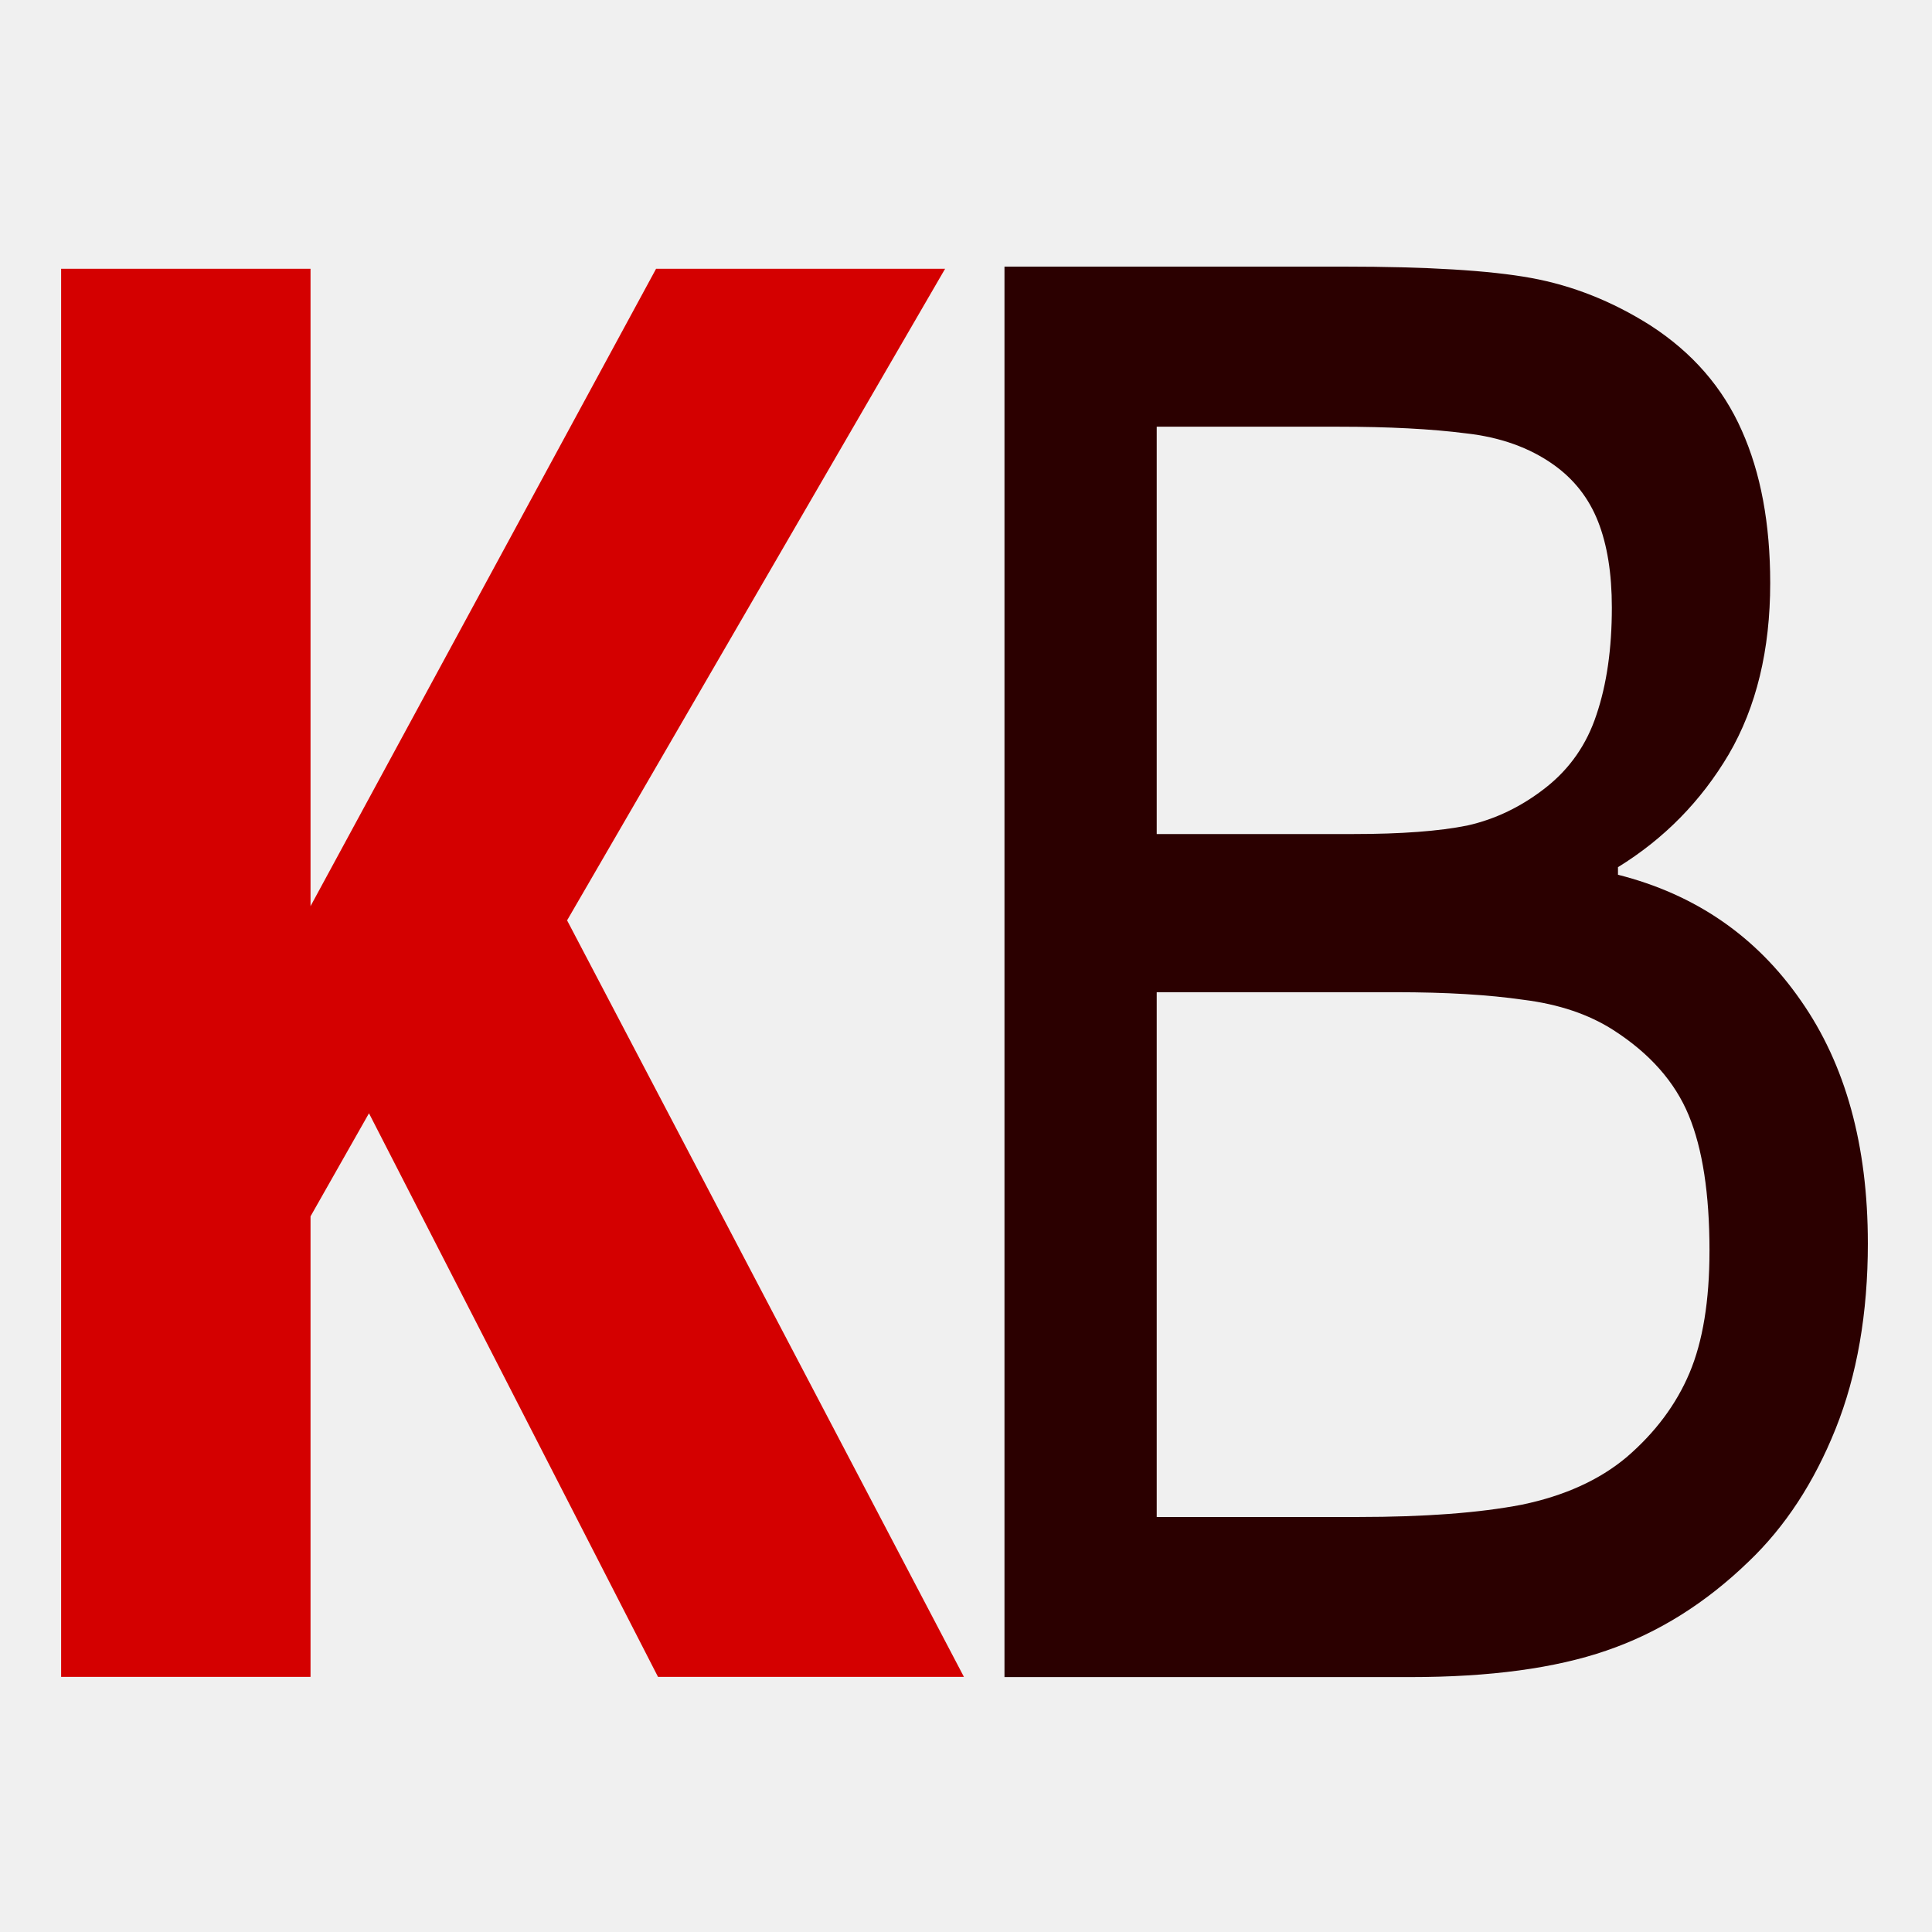
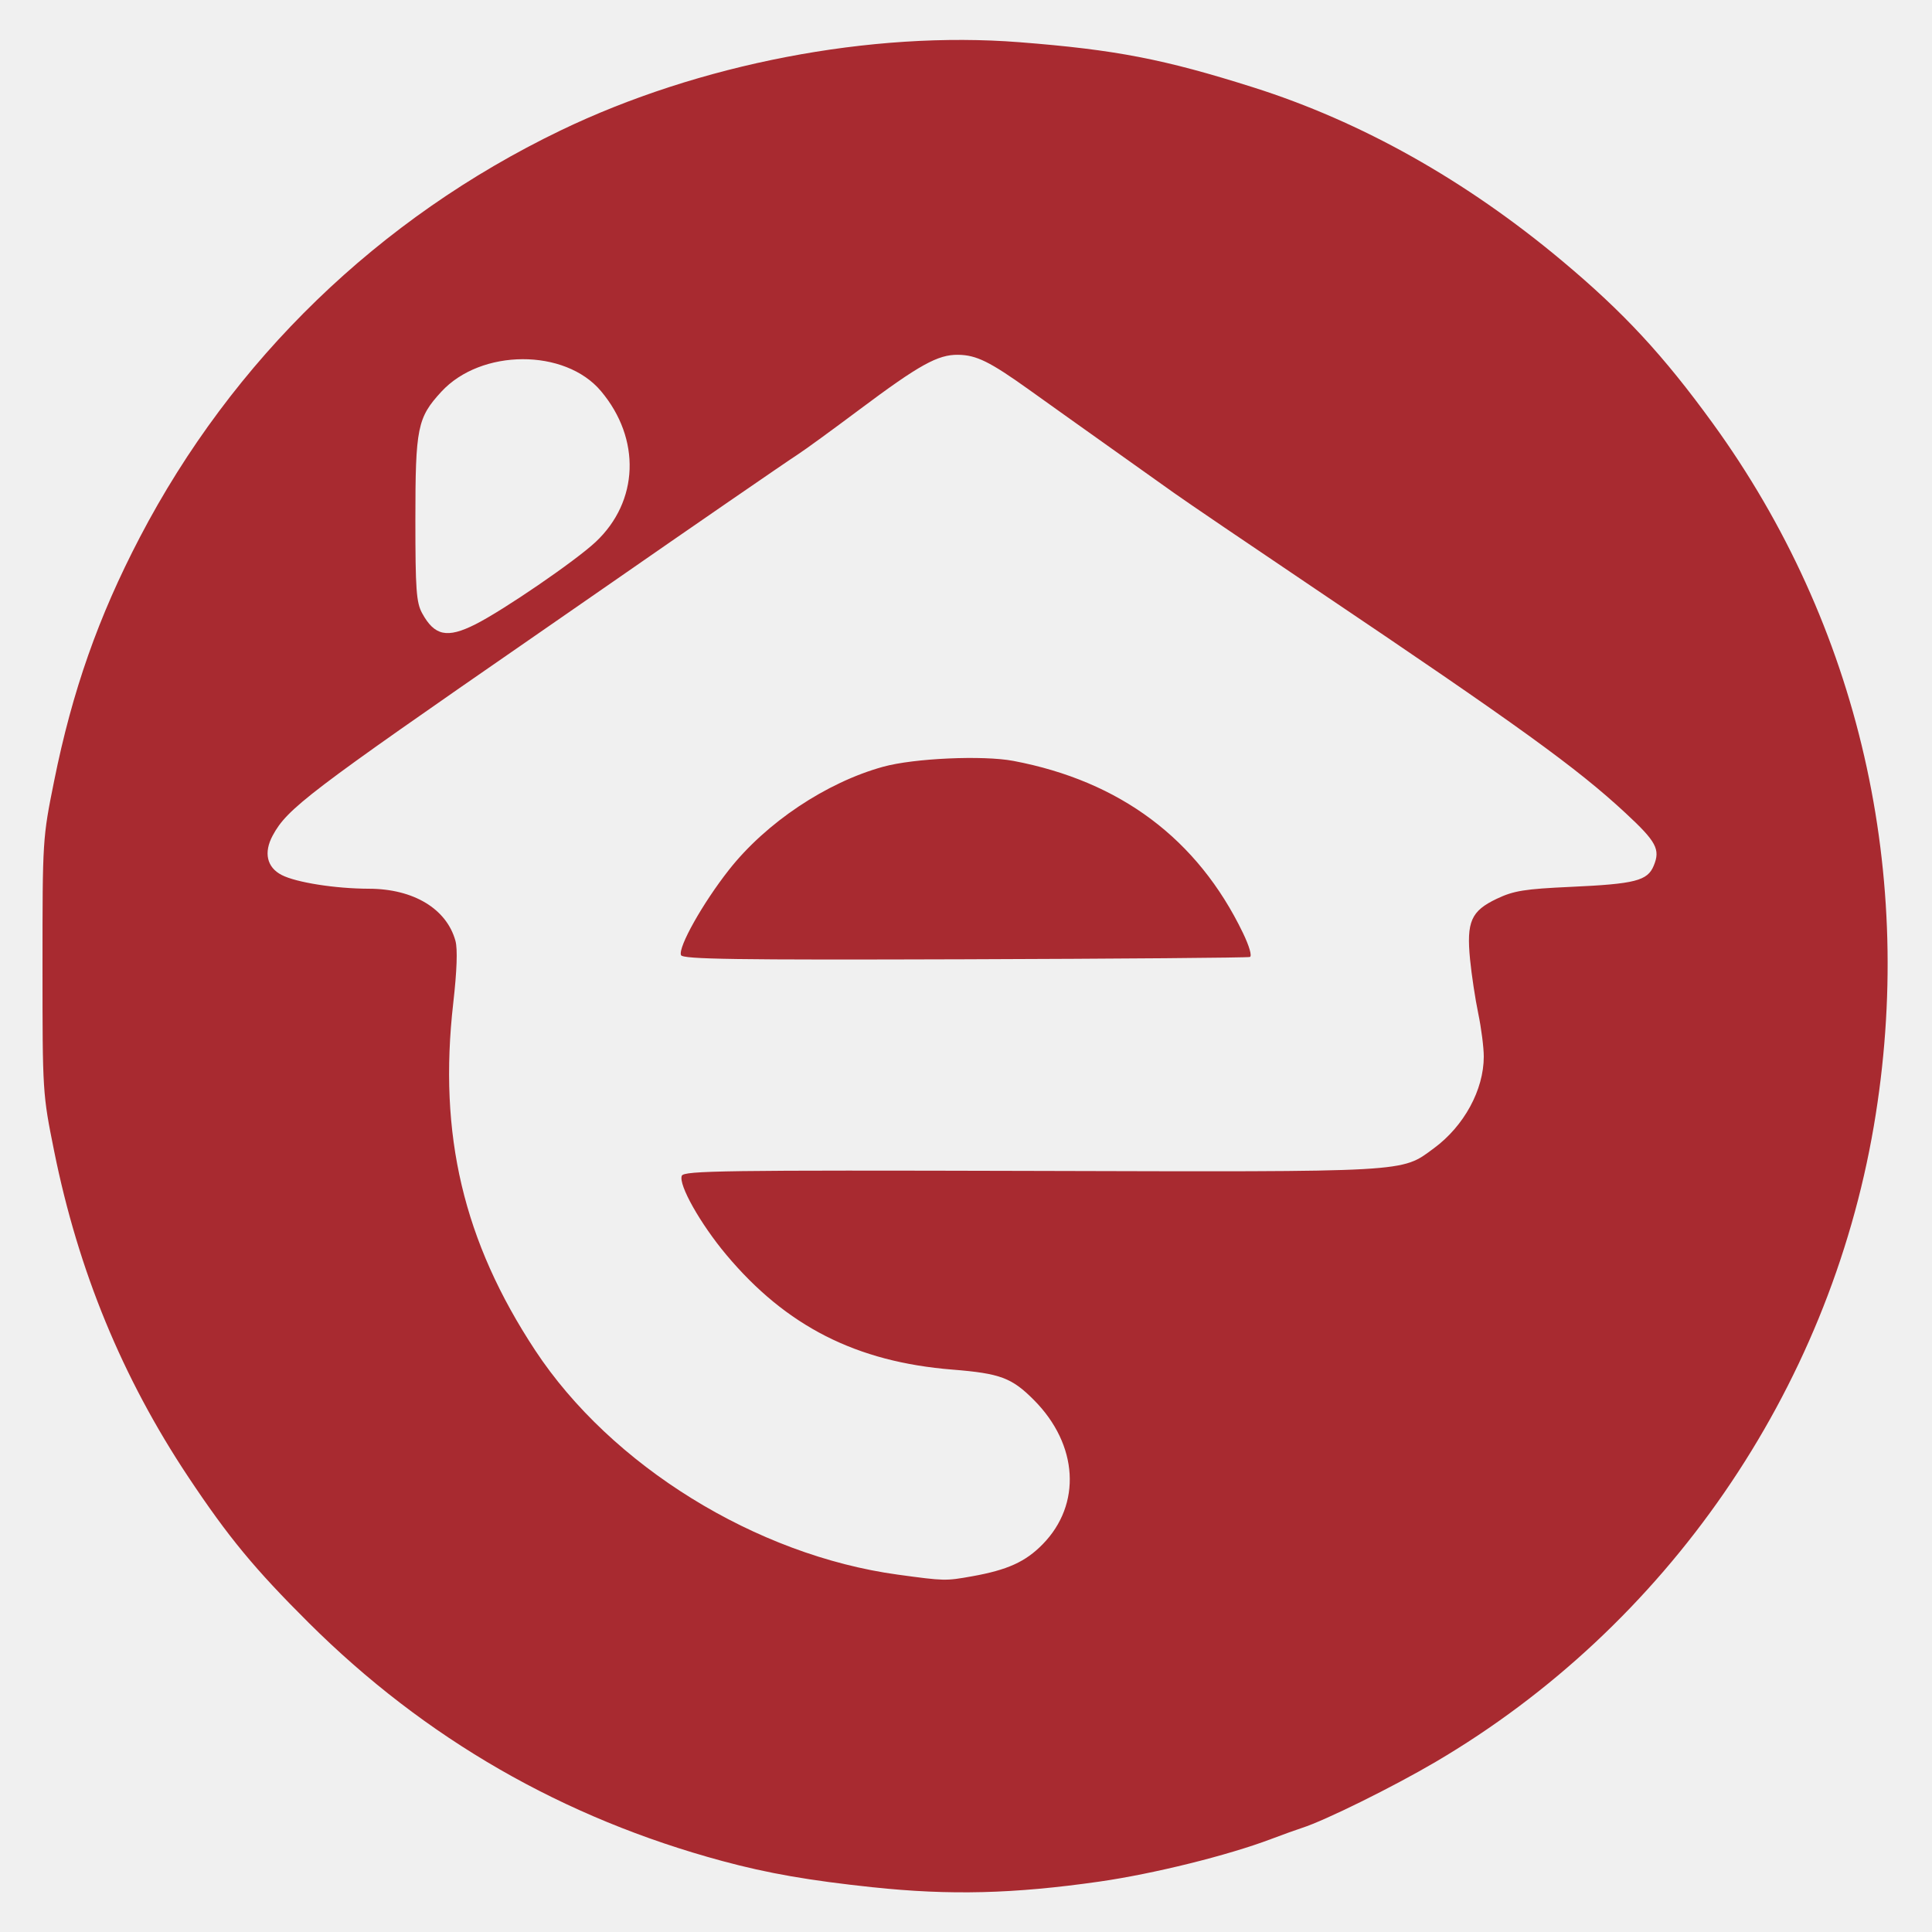
- <svg xmlns="http://www.w3.org/2000/svg" width="144" height="144" id="svg2" version="1.1">
-   <defs id="defs4" />
-   <g id="layer1" transform="translate(0,-908.3622)">
-     <path style="font-weight:bold;font-size:119.63px;line-height:1.25;-inkscape-font-specification:'Sans Bold';letter-spacing:0px;word-spacing:0px;fill:#d40000;stroke-width:1.011" d="M 86.692,856.381 H 59.179 l -25.994,-34.814 -5.257,6.367 v 28.447 H 5.498 V 769.404 H 27.928 v 39.37 l 31.076,-39.37 h 25.994 l -33.996,40.247 z" id="text3769" transform="scale(0.8287449,1.206644)" aria-label="K" />
-     <path style="font-size:130.266px;line-height:1.25;letter-spacing:0px;word-spacing:0px;fill:#2b0000;stroke-width:1.001" d="m 154.534,901.821 q 0,7.06 -2.671,12.467 -2.671,5.407 -7.188,8.905 -5.343,4.198 -11.767,5.979 -6.361,1.781 -16.22,1.781 H 83.104 v -94.71 h 28.05 q 10.368,0 15.52,0.763 5.152,0.763 9.859,3.18 5.216,2.735 7.569,7.06 2.353,4.262 2.353,10.241 0,6.742 -3.435,11.513 -3.435,4.707 -9.159,7.569 v 0.509 q 9.605,1.972 15.138,8.46 5.534,6.424 5.534,16.283 z M 133.354,859.141 q 0,-3.435 -1.145,-5.788 -1.145,-2.353 -3.689,-3.816 -2.99,-1.717 -7.251,-2.099 -4.262,-0.445 -10.559,-0.445 H 95.699 v 27.351 h 16.283 q 5.915,0 9.414,-0.572 3.498,-0.636 6.488,-2.544 2.99,-1.908 4.198,-4.898 1.272,-3.053 1.272,-7.188 z m 8.078,43.189 q 0,-5.725 -1.717,-9.096 -1.717,-3.371 -6.233,-5.725 -3.053,-1.59 -7.442,-2.035 -4.325,-0.509 -10.559,-0.509 H 95.699 v 35.238 H 112.363 q 8.269,0 13.548,-0.827 5.279,-0.89 8.65,-3.18 3.562,-2.481 5.216,-5.661 1.654,-3.18 1.654,-8.205 z" id="text3102" transform="scale(0.9008966,1.110005)" aria-label="B" />
-   </g>
+ <svg xmlns="http://www.w3.org/2000/svg" version="1.1" viewBox="0 0 144 144" id="svg8">
+   <defs id="defs12" />
+   <style id="style2">
+         @media (prefers-color-scheme: dark) {
+             #b {
+                 fill: white;
+             }
+         }
+     </style>
+   <path style="fill:#a82a30;stroke-width:0.288;fill-opacity:1" d="M 65.088,140.67 C 60.298,140.161 57.264,139.633 53.856,138.715 41.979,135.514 31.689,129.59 23.019,120.963 18.975,116.939 17.016,114.566 14.028,110.074 9.116,102.688 5.836,94.721 4.037,85.802 3.175,81.53 3.168,81.418 3.168,72 3.168,62.582 3.175,62.47 4.037,58.198 5.389,51.495 7.327,45.984 10.409,40.075 17.327,26.809 28.23,16.259 41.769,9.73 52.082,4.757 64.943,2.282 75.983,3.146 83.156,3.707 86.746,4.401 93.416,6.513 c 8.053,2.55 15.847,6.929 23.013,12.929 4.589,3.842 7.531,7.014 11.218,12.093 10.932,15.059 15.207,33.709 12.015,52.405 -3.373,19.754 -15.447,37.267 -32.67,47.387 -3.176,1.866 -8.237,4.367 -9.936,4.91 -0.396,0.127 -1.433,0.5 -2.304,0.83 -3.227,1.223 -8.784,2.6 -12.816,3.177 -6.375,0.912 -11.129,1.031 -16.848,0.424 z m 7.363,-23.182 c 2.636,-0.469 3.983,-1.08 5.262,-2.386 2.92,-2.978 2.654,-7.424 -0.642,-10.744 -1.655,-1.667 -2.517,-1.99 -6.079,-2.275 -7.166,-0.573 -12.396,-3.231 -16.867,-8.57 -1.926,-2.3 -3.565,-5.211 -3.309,-5.877 0.146,-0.381 3.241,-0.424 26.011,-0.363 28.45,0.076 27.581,0.125 30.043,-1.685 2.251,-1.655 3.722,-4.358 3.722,-6.836 0,-0.683 -0.185,-2.124 -0.41,-3.204 -0.226,-1.08 -0.501,-2.9 -0.613,-4.046 -0.273,-2.809 0.077,-3.603 1.992,-4.513 1.263,-0.6 2.068,-0.73 5.511,-0.887 4.81,-0.22 5.722,-0.452 6.188,-1.579 0.504,-1.218 0.198,-1.791 -2.1,-3.921 C 117.525,57.228 113.155,54.071 98.064,43.914 93.154,40.609 88.399,37.379 87.498,36.736 86.066,35.714 82.221,32.979 79.783,31.248 79.336,30.931 77.954,29.944 76.71,29.054 73.772,26.953 72.777,26.463 71.412,26.444 c -1.509,-0.021 -2.896,0.749 -7.332,4.068 -2.059,1.541 -4.132,3.05 -4.606,3.353 -0.743,0.475 -8.601,5.887 -13.765,9.479 -0.911,0.634 -3.53,2.448 -5.82,4.032 C 22.968,59.077 21.407,60.266 20.325,62.276 c -0.685,1.271 -0.436,2.369 0.665,2.939 1.082,0.56 4.005,1.02 6.514,1.026 3.317,0.008 5.782,1.494 6.442,3.882 0.168,0.61 0.111,2.229 -0.164,4.647 -1.117,9.81 0.757,17.751 6.106,25.874 5.66,8.594 16.468,15.279 27.035,16.721 3.477,0.474 3.548,0.476 5.528,0.123 z M 50.758,71.19 c -0.226,-0.589 1.62,-3.873 3.571,-6.353 2.768,-3.519 7.254,-6.518 11.5,-7.689 2.296,-0.633 7.436,-0.863 9.702,-0.435 7.966,1.507 13.73,5.824 17.105,12.81 0.479,0.992 0.696,1.743 0.521,1.804 -0.165,0.057 -9.739,0.135 -21.277,0.172 -17.093,0.055 -21.004,-0.002 -21.122,-0.31 z M 35.422,46.54 c 2.084,-1.047 7.452,-4.722 8.967,-6.139 3.232,-3.024 3.399,-7.691 0.402,-11.253 -2.682,-3.187 -8.936,-3.163 -11.894,0.046 C 31.11,31.134 30.96,31.871 30.96,38.736 c 0,5.217 0.069,6.175 0.504,6.97 0.923,1.688 1.864,1.886 3.958,0.834 z" id="path9086" />
</svg>
